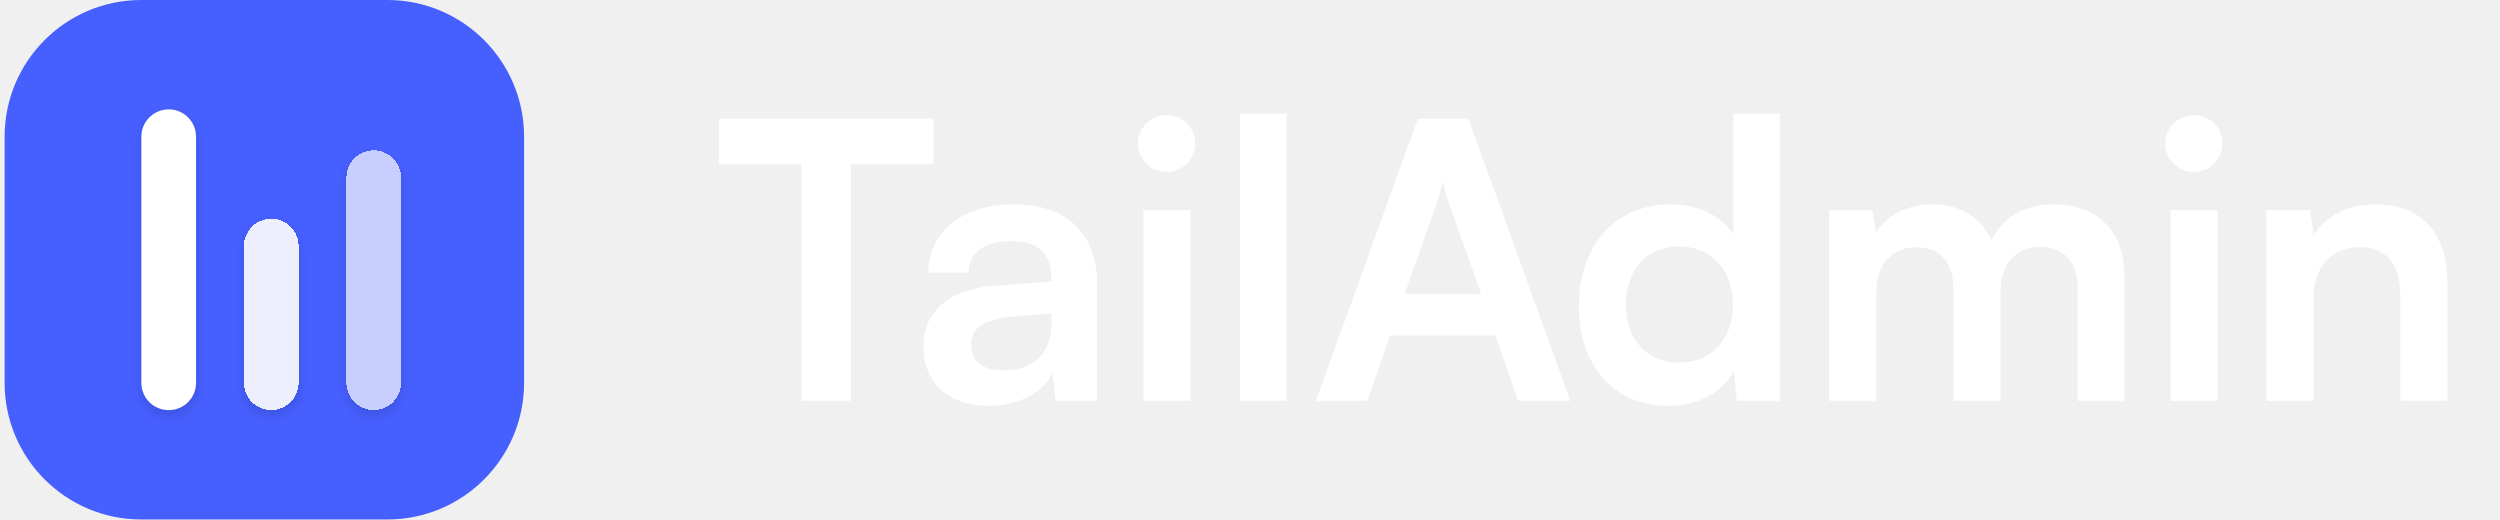
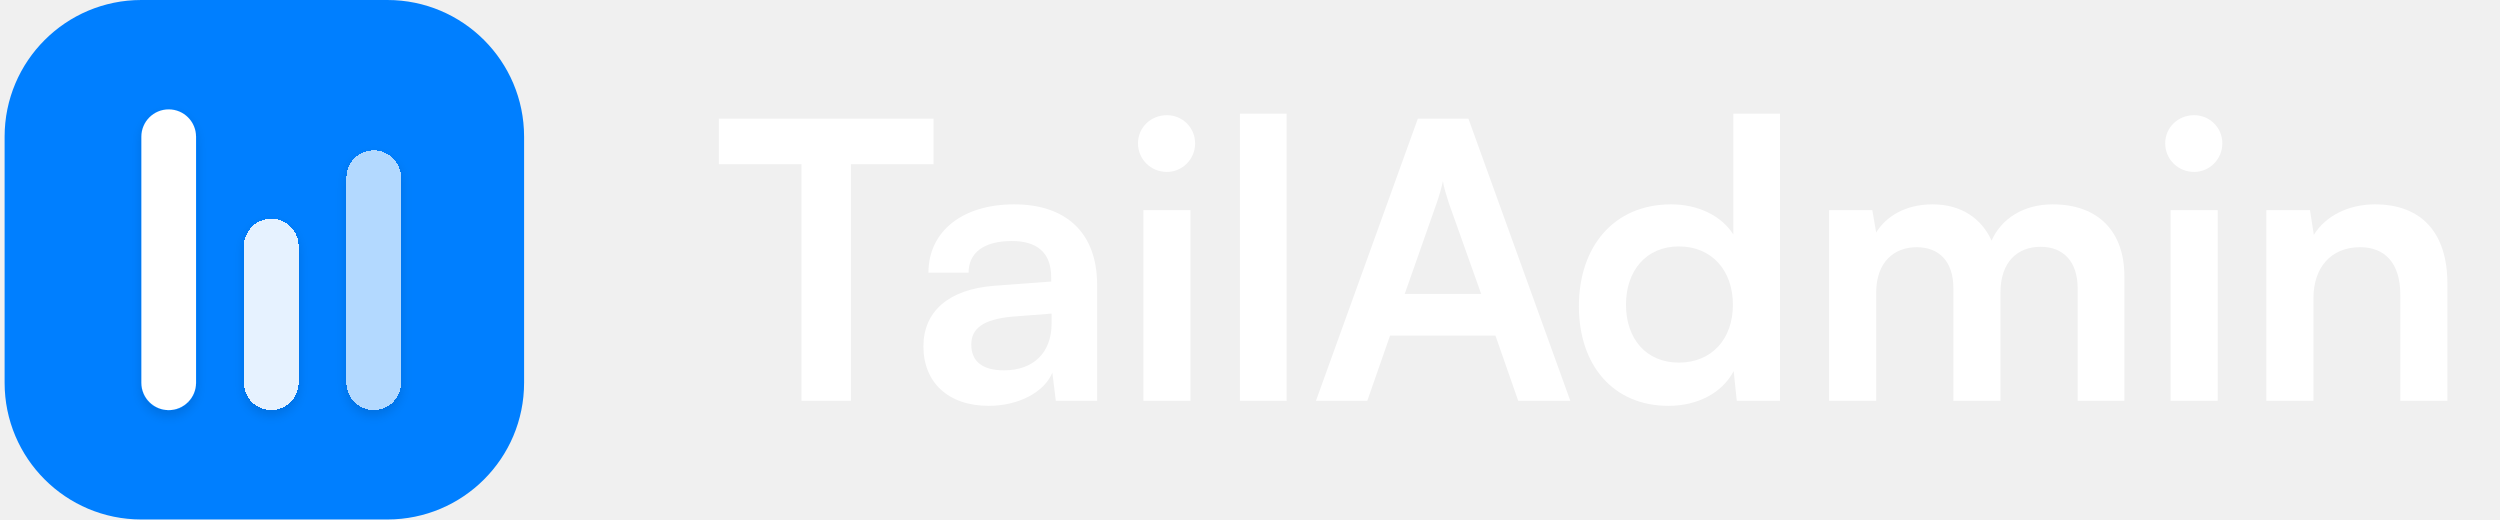
<svg xmlns="http://www.w3.org/2000/svg" width="231" height="48" viewBox="0 0 231 48" fill="none">
-   <path d="M0.426 12.632C0.426 5.655 6.081 0 13.057 0H35.794C42.77 0 48.426 5.655 48.426 12.632V35.368C48.426 42.345 42.77 48 35.794 48H13.057C6.081 48 0.426 42.345 0.426 35.368V12.632Z" fill="#465FFF" />
+   <path d="M0.426 12.632C0.426 5.655 6.081 0 13.057 0H35.794C42.77 0 48.426 5.655 48.426 12.632V35.368C48.426 42.345 42.77 48 35.794 48H13.057C6.081 48 0.426 42.345 0.426 35.368V12.632Z" fill="#007fff" />
  <g filter="url(#filter0_d_3903_56743)">
    <path d="M13.062 12.632C13.062 11.237 14.193 10.106 15.588 10.106C16.983 10.106 18.114 11.237 18.114 12.632V35.369C18.114 36.764 16.983 37.895 15.588 37.895C14.193 37.895 13.062 36.764 13.062 35.369V12.632Z" fill="white" />
  </g>
  <g filter="url(#filter1_d_3903_56743)">
    <path d="M22.539 22.735C22.539 21.34 23.67 20.209 25.065 20.209C26.461 20.209 27.592 21.34 27.592 22.735V35.367C27.592 36.762 26.461 37.893 25.065 37.893C23.67 37.893 22.539 36.762 22.539 35.367V22.735Z" fill="white" fill-opacity="0.9" shape-rendering="crispEdges" />
  </g>
  <g filter="url(#filter2_d_3903_56743)">
    <path d="M32.008 16.419C32.008 15.024 33.139 13.893 34.534 13.893C35.929 13.893 37.06 15.024 37.06 16.419V35.366C37.06 36.761 35.929 37.893 34.534 37.893C33.139 37.893 32.008 36.761 32.008 35.366V16.419Z" fill="white" fill-opacity="0.7" shape-rendering="crispEdges" />
  </g>
  <path d="M66.426 15.172H74.058V37.036H78.624V15.172H86.257V10.964H66.426V15.172Z" fill="white" />
  <path d="M91.352 37.5C94.098 37.5 96.488 36.252 97.237 34.433L97.558 37.036H101.375V26.336C101.375 21.45 98.45 18.882 93.706 18.882C88.927 18.882 85.788 21.378 85.788 25.195H89.497C89.497 23.34 90.924 22.27 93.492 22.27C95.704 22.27 97.13 23.233 97.13 25.623V26.015L91.851 26.407C87.678 26.729 85.324 28.762 85.324 32.007C85.324 35.324 87.607 37.5 91.352 37.5ZM92.779 34.219C90.817 34.219 89.747 33.434 89.747 31.829C89.747 30.402 90.781 29.511 93.492 29.261L97.166 28.976V29.903C97.166 32.614 95.454 34.219 92.779 34.219Z" fill="white" />
  <path d="M107.825 15.886C109.252 15.886 110.429 14.709 110.429 13.246C110.429 11.784 109.252 10.643 107.825 10.643C106.327 10.643 105.15 11.784 105.15 13.246C105.15 14.709 106.327 15.886 107.825 15.886ZM105.649 37.036H110.001V19.417H105.649V37.036Z" fill="white" />
  <path d="M118.883 37.036V10.5H114.568V37.036H118.883Z" fill="white" />
  <path d="M126.337 37.036L128.441 31.009H138.179L140.283 37.036H145.098L135.682 10.964H131.009L121.593 37.036H126.337ZM132.757 18.739C133.007 18.026 133.221 17.241 133.328 16.742C133.399 17.277 133.649 18.061 133.863 18.739L136.859 27.157H129.797L132.757 18.739Z" fill="white" />
  <path d="M154.165 37.5C156.84 37.5 159.122 36.323 160.192 34.29L160.478 37.036H164.472V10.5H160.157V21.664C159.051 19.916 156.875 18.882 154.414 18.882C149.1 18.882 145.89 22.805 145.89 28.298C145.89 33.755 149.064 37.5 154.165 37.5ZM155.128 33.505C152.096 33.505 150.241 31.294 150.241 28.155C150.241 25.017 152.096 22.77 155.128 22.77C158.159 22.77 160.121 24.981 160.121 28.155C160.121 31.33 158.159 33.505 155.128 33.505Z" fill="white" />
  <path d="M173.359 37.036V27.049C173.359 24.196 175.035 22.841 177.104 22.841C179.172 22.841 180.492 24.16 180.492 26.622V37.036H184.843V27.049C184.843 24.16 186.448 22.805 188.553 22.805C190.621 22.805 191.977 24.125 191.977 26.657V37.036H196.292V25.516C196.292 21.45 193.938 18.882 189.658 18.882C186.983 18.882 184.915 20.201 184.023 22.235C183.096 20.201 181.241 18.882 178.566 18.882C176.034 18.882 174.25 20.023 173.359 21.485L173.002 19.417H169.007V37.036H173.359Z" fill="white" />
  <path d="M202.74 15.886C204.167 15.886 205.344 14.709 205.344 13.246C205.344 11.784 204.167 10.643 202.74 10.643C201.242 10.643 200.065 11.784 200.065 13.246C200.065 14.709 201.242 15.886 202.74 15.886ZM200.564 37.036H204.916V19.417H200.564V37.036Z" fill="white" />
  <path d="M213.763 37.036V27.549C213.763 24.695 215.403 22.841 218.078 22.841C220.325 22.841 221.788 24.267 221.788 27.228V37.036H226.139V26.194C226.139 21.628 223.856 18.882 219.434 18.882C217.044 18.882 214.904 19.916 213.798 21.7L213.442 19.417H209.411V37.036H213.763Z" fill="white" />
  <defs>
    <filter id="filter0_d_3903_56743" x="12.062" y="9.606" width="7.053" height="29.79" filterUnits="userSpaceOnUse" color-interpolation-filters="sRGB">
      <feFlood flood-opacity="0" result="BackgroundImageFix" />
      <feColorMatrix in="SourceAlpha" type="matrix" values="0 0 0 0 0 0 0 0 0 0 0 0 0 0 0 0 0 0 127 0" result="hardAlpha" />
      <feOffset dy="0.5" />
      <feGaussianBlur stdDeviation="0.5" />
      <feComposite in2="hardAlpha" operator="out" />
      <feColorMatrix type="matrix" values="0 0 0 0 0 0 0 0 0 0 0 0 0 0 0 0 0 0 0.12 0" />
      <feBlend mode="normal" in2="BackgroundImageFix" result="effect1_dropShadow_3903_56743" />
      <feBlend mode="normal" in="SourceGraphic" in2="effect1_dropShadow_3903_56743" result="shape" />
    </filter>
    <filter id="filter1_d_3903_56743" x="21.539" y="19.709" width="7.053" height="19.684" filterUnits="userSpaceOnUse" color-interpolation-filters="sRGB">
      <feFlood flood-opacity="0" result="BackgroundImageFix" />
      <feColorMatrix in="SourceAlpha" type="matrix" values="0 0 0 0 0 0 0 0 0 0 0 0 0 0 0 0 0 0 127 0" result="hardAlpha" />
      <feOffset dy="0.5" />
      <feGaussianBlur stdDeviation="0.5" />
      <feComposite in2="hardAlpha" operator="out" />
      <feColorMatrix type="matrix" values="0 0 0 0 0 0 0 0 0 0 0 0 0 0 0 0 0 0 0.12 0" />
      <feBlend mode="normal" in2="BackgroundImageFix" result="effect1_dropShadow_3903_56743" />
      <feBlend mode="normal" in="SourceGraphic" in2="effect1_dropShadow_3903_56743" result="shape" />
    </filter>
    <filter id="filter2_d_3903_56743" x="31.008" y="13.393" width="7.053" height="26" filterUnits="userSpaceOnUse" color-interpolation-filters="sRGB">
      <feFlood flood-opacity="0" result="BackgroundImageFix" />
      <feColorMatrix in="SourceAlpha" type="matrix" values="0 0 0 0 0 0 0 0 0 0 0 0 0 0 0 0 0 0 127 0" result="hardAlpha" />
      <feOffset dy="0.5" />
      <feGaussianBlur stdDeviation="0.5" />
      <feComposite in2="hardAlpha" operator="out" />
      <feColorMatrix type="matrix" values="0 0 0 0 0 0 0 0 0 0 0 0 0 0 0 0 0 0 0.12 0" />
      <feBlend mode="normal" in2="BackgroundImageFix" result="effect1_dropShadow_3903_56743" />
      <feBlend mode="normal" in="SourceGraphic" in2="effect1_dropShadow_3903_56743" result="shape" />
    </filter>
  </defs>
</svg>
